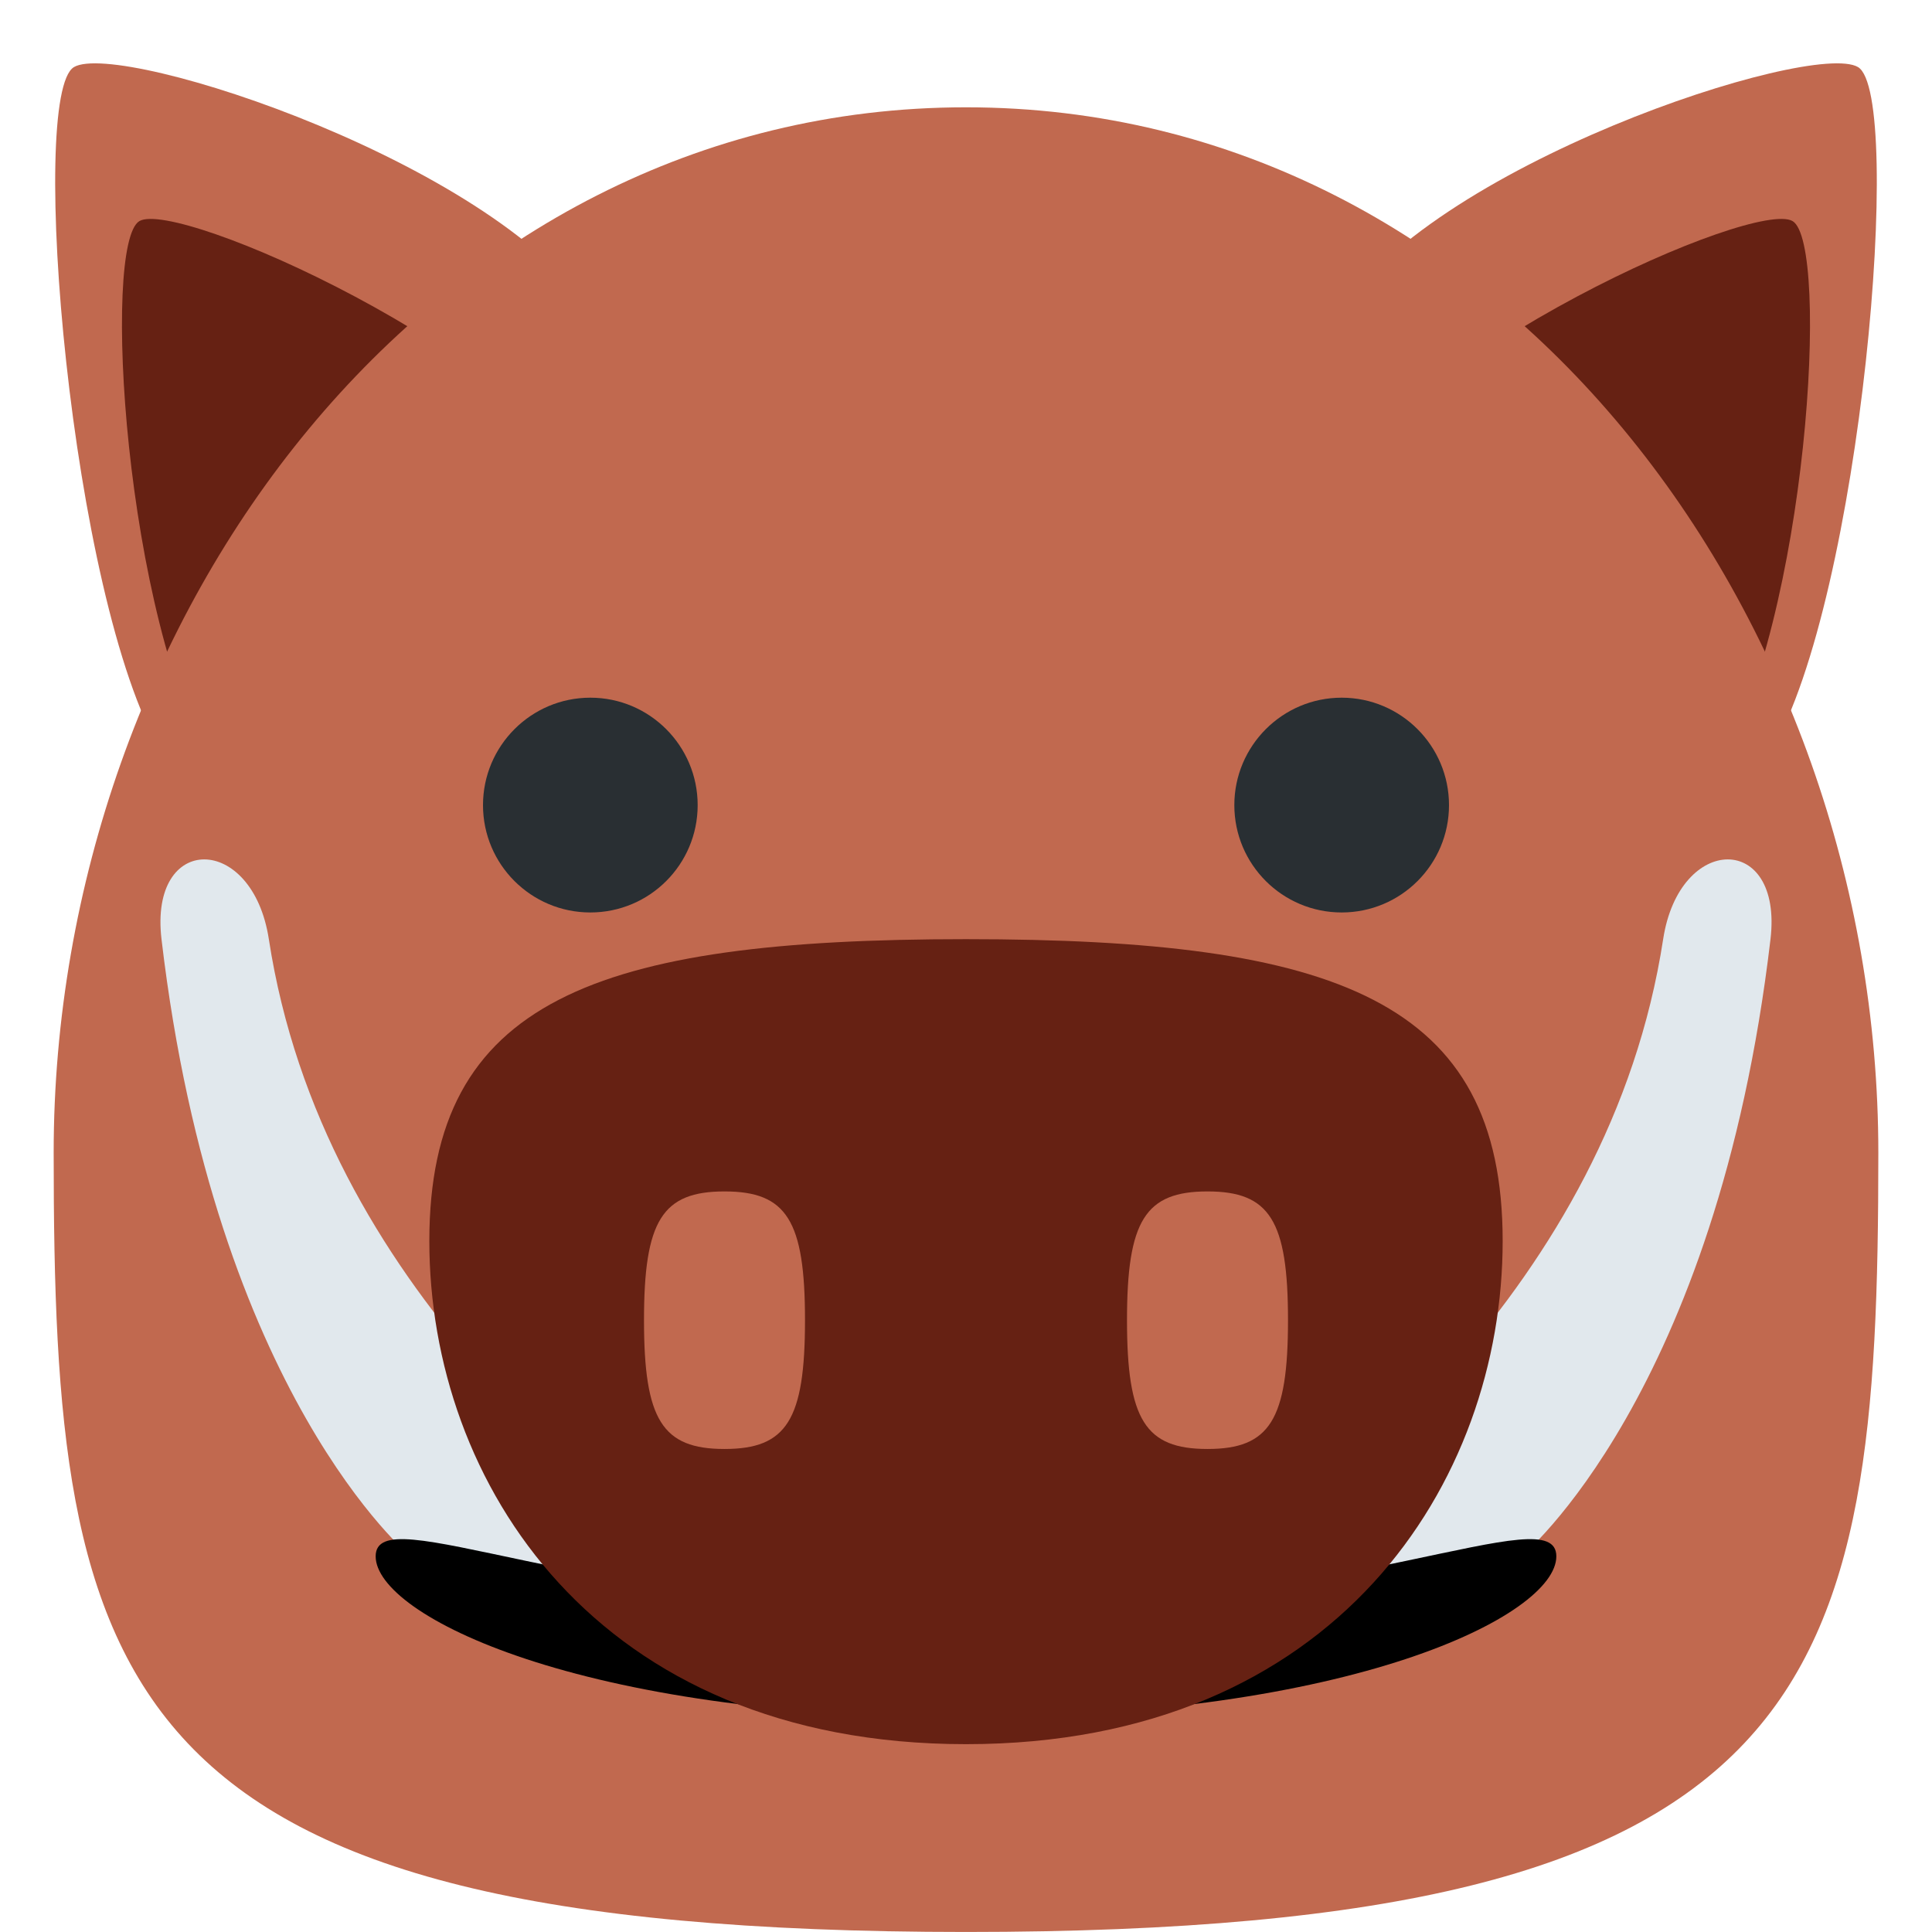
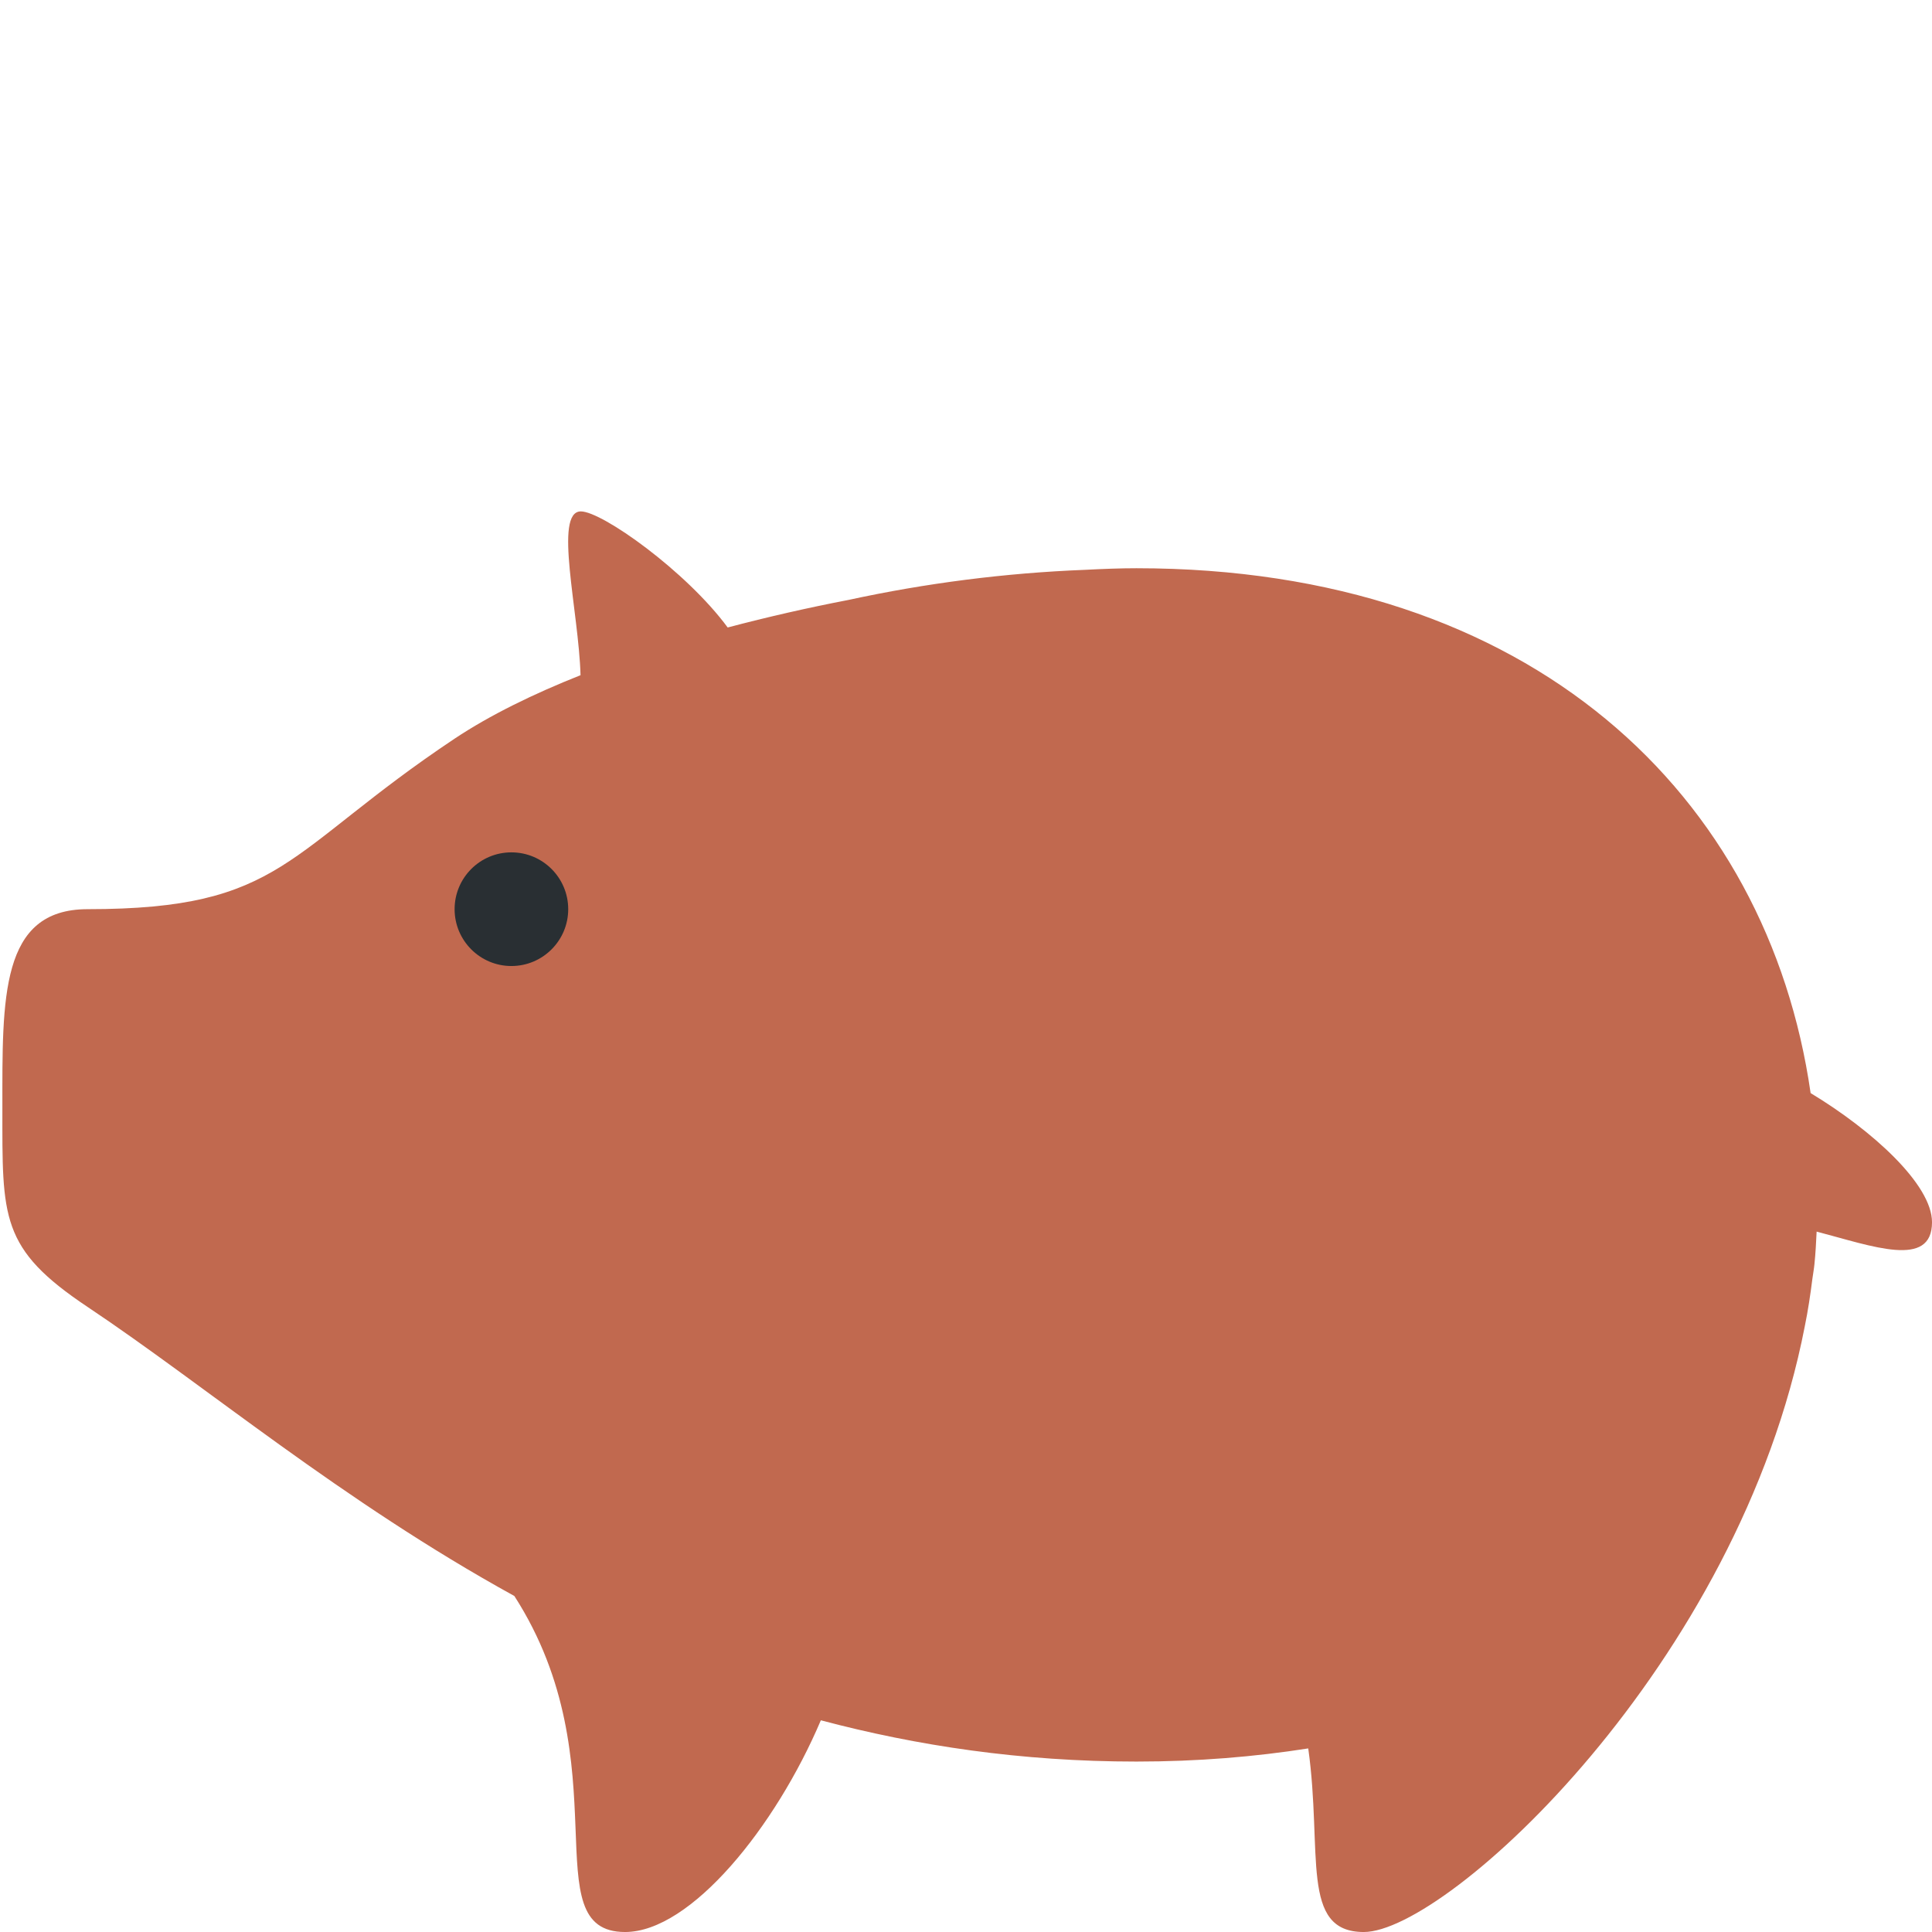
<svg xmlns="http://www.w3.org/2000/svg" viewBox="0 0 45 45" style="enable-background:new 0 0 45 45;" xml:space="preserve" version="1.1" id="svg2">
  <defs id="defs6">
    <clipPath id="clipPath16" clipPathUnits="userSpaceOnUse">
      <path id="path18" d="M 0,36 36,36 36,0 0,0 0,36 Z" />
    </clipPath>
  </defs>
  <g transform="matrix(1.25,0,0,-1.25,0,45)" id="g10">
    <g id="g12">
      <g clip-path="url(#clipPath16)" id="g14">
-         <g transform="translate(24.8799,30.0503)" id="g20">
-           <path id="path22" style="fill:#c1694f;fill-opacity:1;fill-rule:nonzero;stroke:none" d="M 0,0 C -1.685,-2.853 -0.737,-6.532 2.116,-8.217 4.97,-9.901 6.437,-10.904 8.12,-8.051 9.806,-5.197 10.603,4.192 9.741,4.7 8.881,5.208 1.685,2.854 0,0" />
+         <g transform="translate(33.7383,15.6318)" id="g20">
+           <path id="path22" style="fill:#c1694f;fill-opacity:1;fill-rule:nonzero;stroke:none" d="m 0,0 c -0.799,5.542 -5.186,9.78 -12.563,9.78 -0.292,0 -0.621,-0.012 -0.963,-0.03 -1.48,-0.058 -2.961,-0.248 -4.399,-0.56 -0.749,-0.144 -1.508,-0.317 -2.254,-0.514 -0.775,1.051 -2.342,2.163 -2.736,2.163 -0.512,0 -0.038,-1.871 -0.006,-3.052 -0.88,-0.35 -1.684,-0.742 -2.347,-1.183 -3.176,-2.118 -3.176,-3.177 -6.838,-3.177 -1.632,0 -1.588,-1.658 -1.588,-3.705 0,-2.046 -0.044,-2.618 1.588,-3.707 2.183,-1.456 4.731,-3.613 7.952,-5.386 2.024,-3.147 0.326,-6.261 2.063,-6.261 1.227,0 2.807,1.964 3.648,3.945 1.787,-0.474 3.732,-0.769 5.88,-0.769 1.142,0 2.205,0.089 3.202,0.245 0.272,-1.945 -0.16,-3.421 1.035,-3.421 1.555,0 6.998,4.994 8.218,11.29 0.059,0.287 0.103,0.582 0.141,0.882 0.012,0.09 0.029,0.18 0.038,0.271 0.021,0.199 0.031,0.404 0.041,0.608 1.047,-0.274 2.15,-0.692 2.15,0.175 C 2.262,-1.701 1.143,-0.69 0,0" />
        </g>
-         <g transform="translate(24.6211,26.6123)" id="g24">
-           <path id="path26" style="fill:#662113;fill-opacity:1;fill-rule:nonzero;stroke:none" d="M 0,0 C -1.685,-2.853 -1.167,-6.278 1.156,-7.65 3.479,-9.021 5.695,-7.82 7.379,-4.966 9.064,-2.112 9.482,4.854 8.781,5.268 8.08,5.681 1.684,2.854 0,0" />
-         </g>
-         <g transform="translate(11.1196,30.0503)" id="g28">
-           <path id="path30" style="fill:#c1694f;fill-opacity:1;fill-rule:nonzero;stroke:none" d="M 0,0 C 1.685,-2.853 0.737,-6.532 -2.116,-8.217 -4.97,-9.901 -6.436,-10.904 -8.12,-8.051 -9.806,-5.197 -10.602,4.192 -9.741,4.7 -8.881,5.208 -1.685,2.854 0,0" />
-         </g>
-         <g transform="translate(11.3784,26.6123)" id="g32">
-           <path id="path34" style="fill:#662113;fill-opacity:1;fill-rule:nonzero;stroke:none" d="M 0,0 C 1.685,-2.853 1.167,-6.278 -1.156,-7.65 -3.479,-9.021 -5.695,-7.82 -7.379,-4.966 -9.064,-2.112 -9.482,4.854 -8.781,5.268 -8.08,5.681 -1.684,2.854 0,0" />
-         </g>
-         <g transform="translate(35,14.5215)" id="g36">
-           <path id="path38" style="fill:#c1694f;fill-opacity:1;fill-rule:nonzero;stroke:none" d="m 0,0 c 0,-9.989 -1,-14.521 -17,-14.521 -16,0 -17,4.532 -17,14.521 0,9.989 7.011,19.479 17,19.479 9.989,0 17,-9.49 17,-19.479" />
-         </g>
-         <g transform="translate(7.6504,7)" id="g40">
-           <path id="path42" style="fill:#e1e8ed;fill-opacity:1;fill-rule:nonzero;stroke:none" d="m 0,0 c 0,0 -3.641,3 -4.641,11.5 -0.234,1.986 1.696,1.977 2,0 C -1.641,5 3.709,1 6.35,-1 8.605,-2.708 0,0 0,0" />
-         </g>
-         <g transform="translate(28.3496,7)" id="g44">
-           <path id="path46" style="fill:#e1e8ed;fill-opacity:1;fill-rule:nonzero;stroke:none" d="m 0,0 c 0,0 3.641,3 4.641,11.5 0.234,1.986 -1.696,1.977 -2,0 C 1.641,5 -3.709,1 -6.35,-1 -8.604,-2.708 0,0 0,0" />
-         </g>
-         <g transform="translate(29,7)" id="g48">
-           <path id="path50" style="fill:#000000;fill-opacity:1;fill-rule:nonzero;stroke:none" d="m 0,0 c 0,-1.104 -3.82,-3 -11,-3 -7.18,0 -11,1.896 -11,3 0,1.104 3.82,-1 11,-1 7.18,0 11,2.104 11,1" />
-         </g>
-         <g transform="translate(28,12.875)" id="g52">
-           <path id="path54" style="fill:#662113;fill-opacity:1;fill-rule:nonzero;stroke:none" d="m 0,0 c 0,-4.487 -3.097,-9.375 -10,-9.375 -6.904,0 -10,4.888 -10,9.375 0,4.487 3.096,5.625 10,5.625 C -3.097,5.625 0,4.487 0,0" />
-         </g>
-         <g transform="translate(15,11.4004)" id="g56">
-           <path id="path58" style="fill:#c1694f;fill-opacity:1;fill-rule:nonzero;stroke:none" d="M 0,0 C 0,-1.857 -0.34,-2.4 -1.5,-2.4 -2.66,-2.4 -3,-1.857 -3,0 -3,1.856 -2.66,2.399 -1.5,2.399 -0.34,2.399 0,1.856 0,0" />
-         </g>
-         <g transform="translate(24,11.4004)" id="g60">
-           <path id="path62" style="fill:#c1694f;fill-opacity:1;fill-rule:nonzero;stroke:none" d="M 0,0 C 0,-1.857 -0.34,-2.4 -1.5,-2.4 -2.66,-2.4 -3,-1.857 -3,0 -3,1.856 -2.66,2.399 -1.5,2.399 -0.34,2.399 0,1.856 0,0" />
-         </g>
-         <g transform="translate(13,20.9976)" id="g64">
-           <path id="path66" style="fill:#292f33;fill-opacity:1;fill-rule:nonzero;stroke:none" d="m 0,0 c 0,-1.105 -0.895,-2 -2,-2 -1.104,0 -2,0.895 -2,2 0,1.104 0.896,2.002 2,2.002 1.105,0 2,-0.898 2,-2.002" />
-         </g>
-         <g transform="translate(27,20.9976)" id="g68">
-           <path id="path70" style="fill:#292f33;fill-opacity:1;fill-rule:nonzero;stroke:none" d="m 0,0 c 0,-1.105 -0.895,-2 -2,-2 -1.104,0 -2,0.895 -2,2 0,1.104 0.896,2.002 2,2.002 1.105,0 2,-0.898 2,-2.002" />
+         <g transform="translate(10.5879,19.0586)" id="g24">
+           <path id="path26" style="fill:#292f33;fill-opacity:1;fill-rule:nonzero;stroke:none" d="m 0,0 c 0,-0.584 -0.474,-1.059 -1.059,-1.059 -0.584,0 -1.058,0.475 -1.058,1.059 0,0.585 0.474,1.059 1.058,1.059 C -0.474,1.059 0,0.585 0,0" />
        </g>
      </g>
    </g>
  </g>
</svg>
